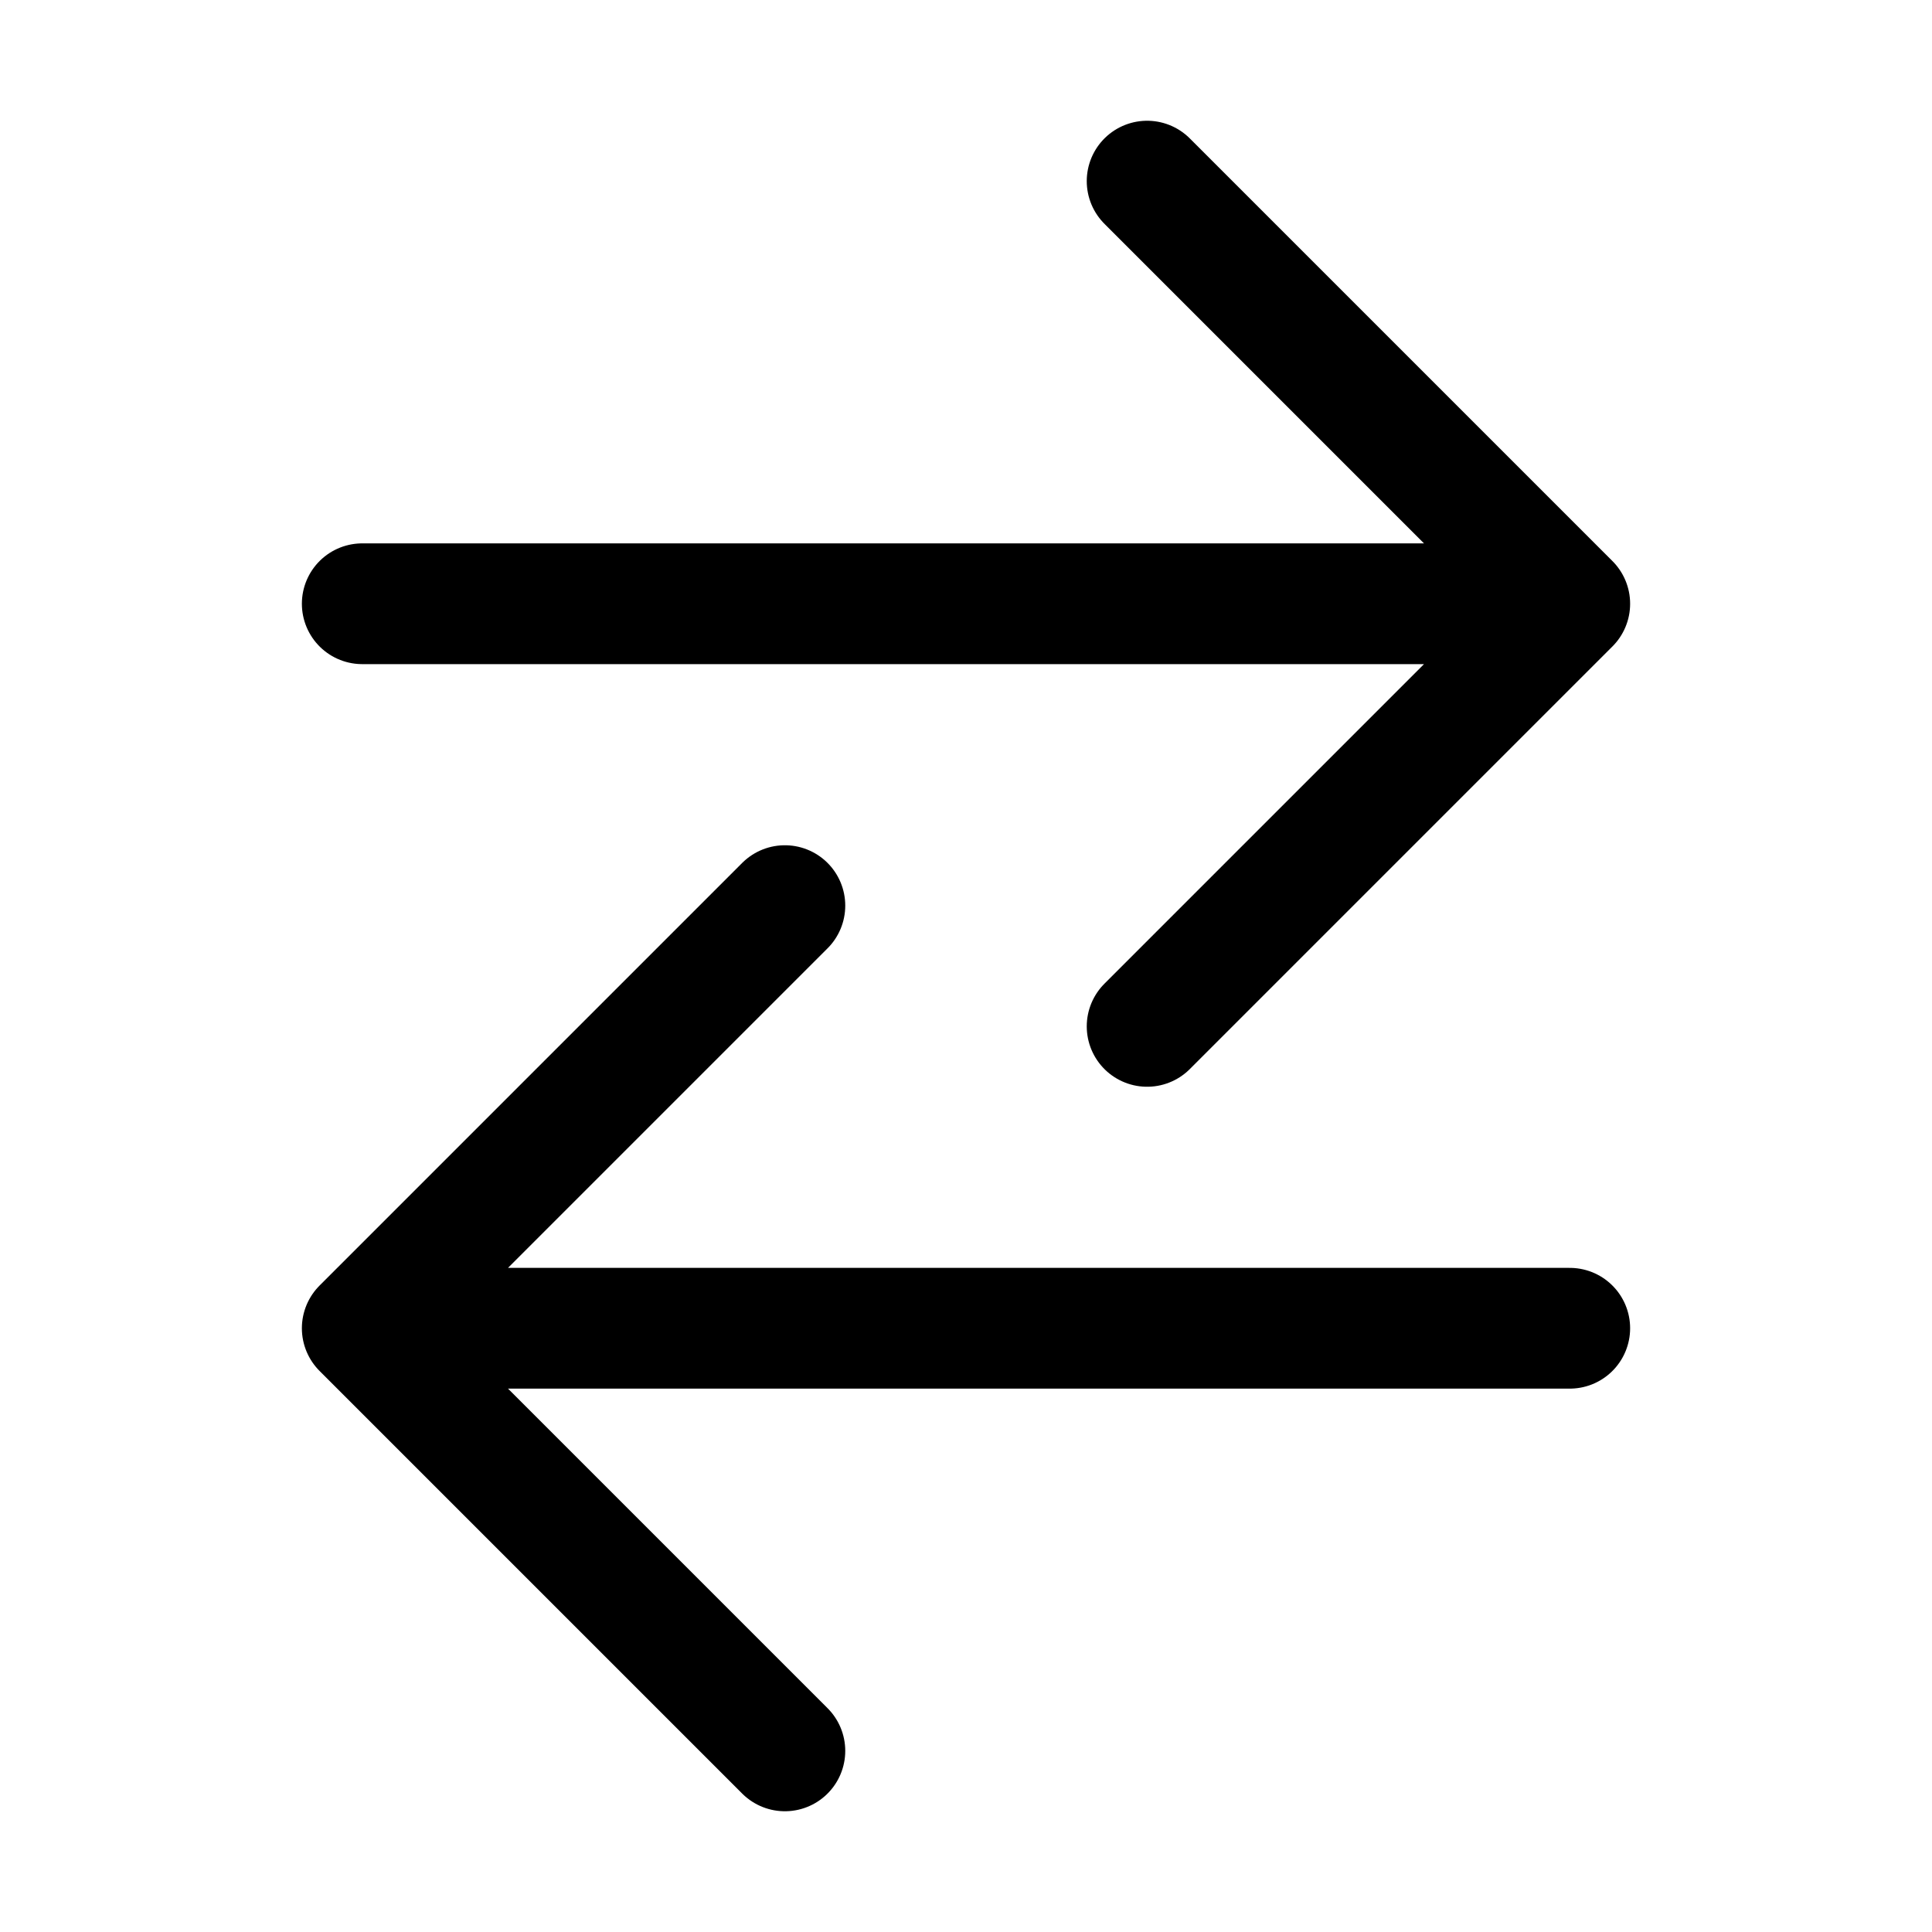
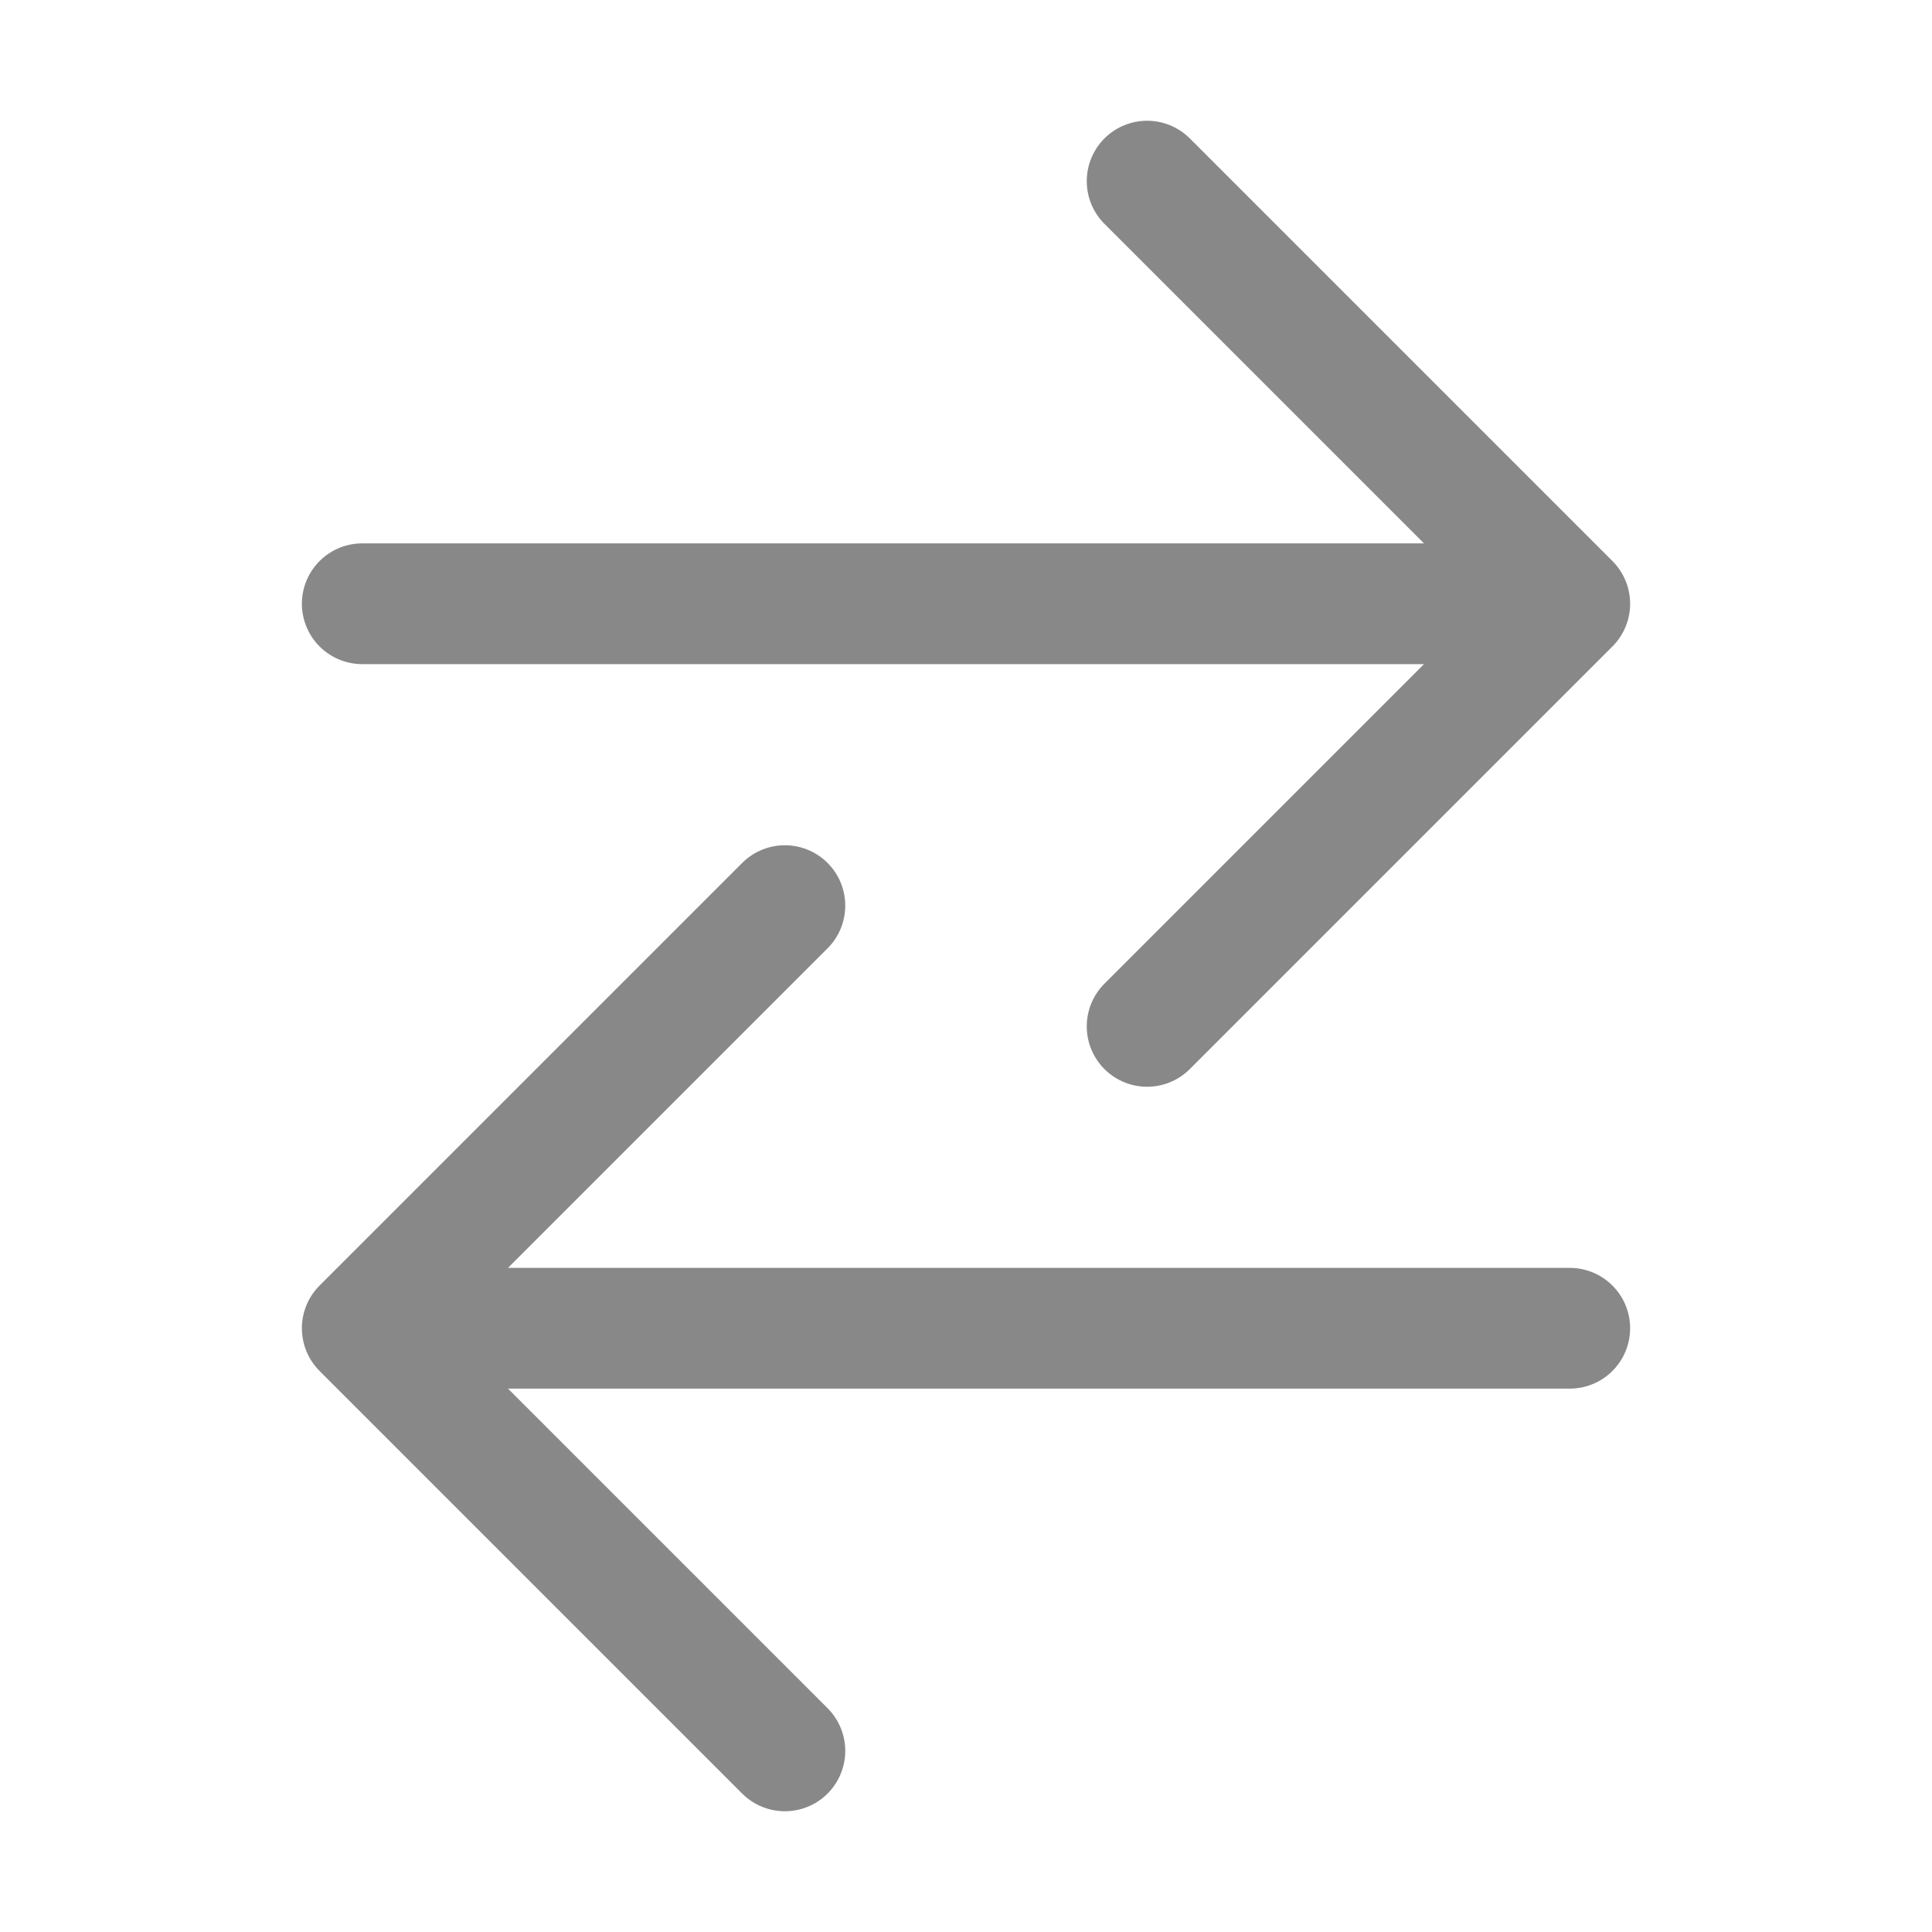
- <svg xmlns="http://www.w3.org/2000/svg" class="ionicon" viewBox="0 0 512 512">
-   <path fill="none" stroke="currentColor" stroke-linecap="round" stroke-linejoin="round" stroke-width="32" d="M304 48l112 112-112 112M398.87 160H96M208 464L96 352l112-112M114 352h302" />
+ <svg xmlns="http://www.w3.org/2000/svg" viewBox="0 0 512 512" fill="#888888">
+   <path fill="none" stroke="#888888" stroke-linecap="round" stroke-linejoin="round" stroke-width="32" d="M304 48l112 112-112 112M398.87 160H96M208 464L96 352l112-112M114 352h302" />
</svg>
